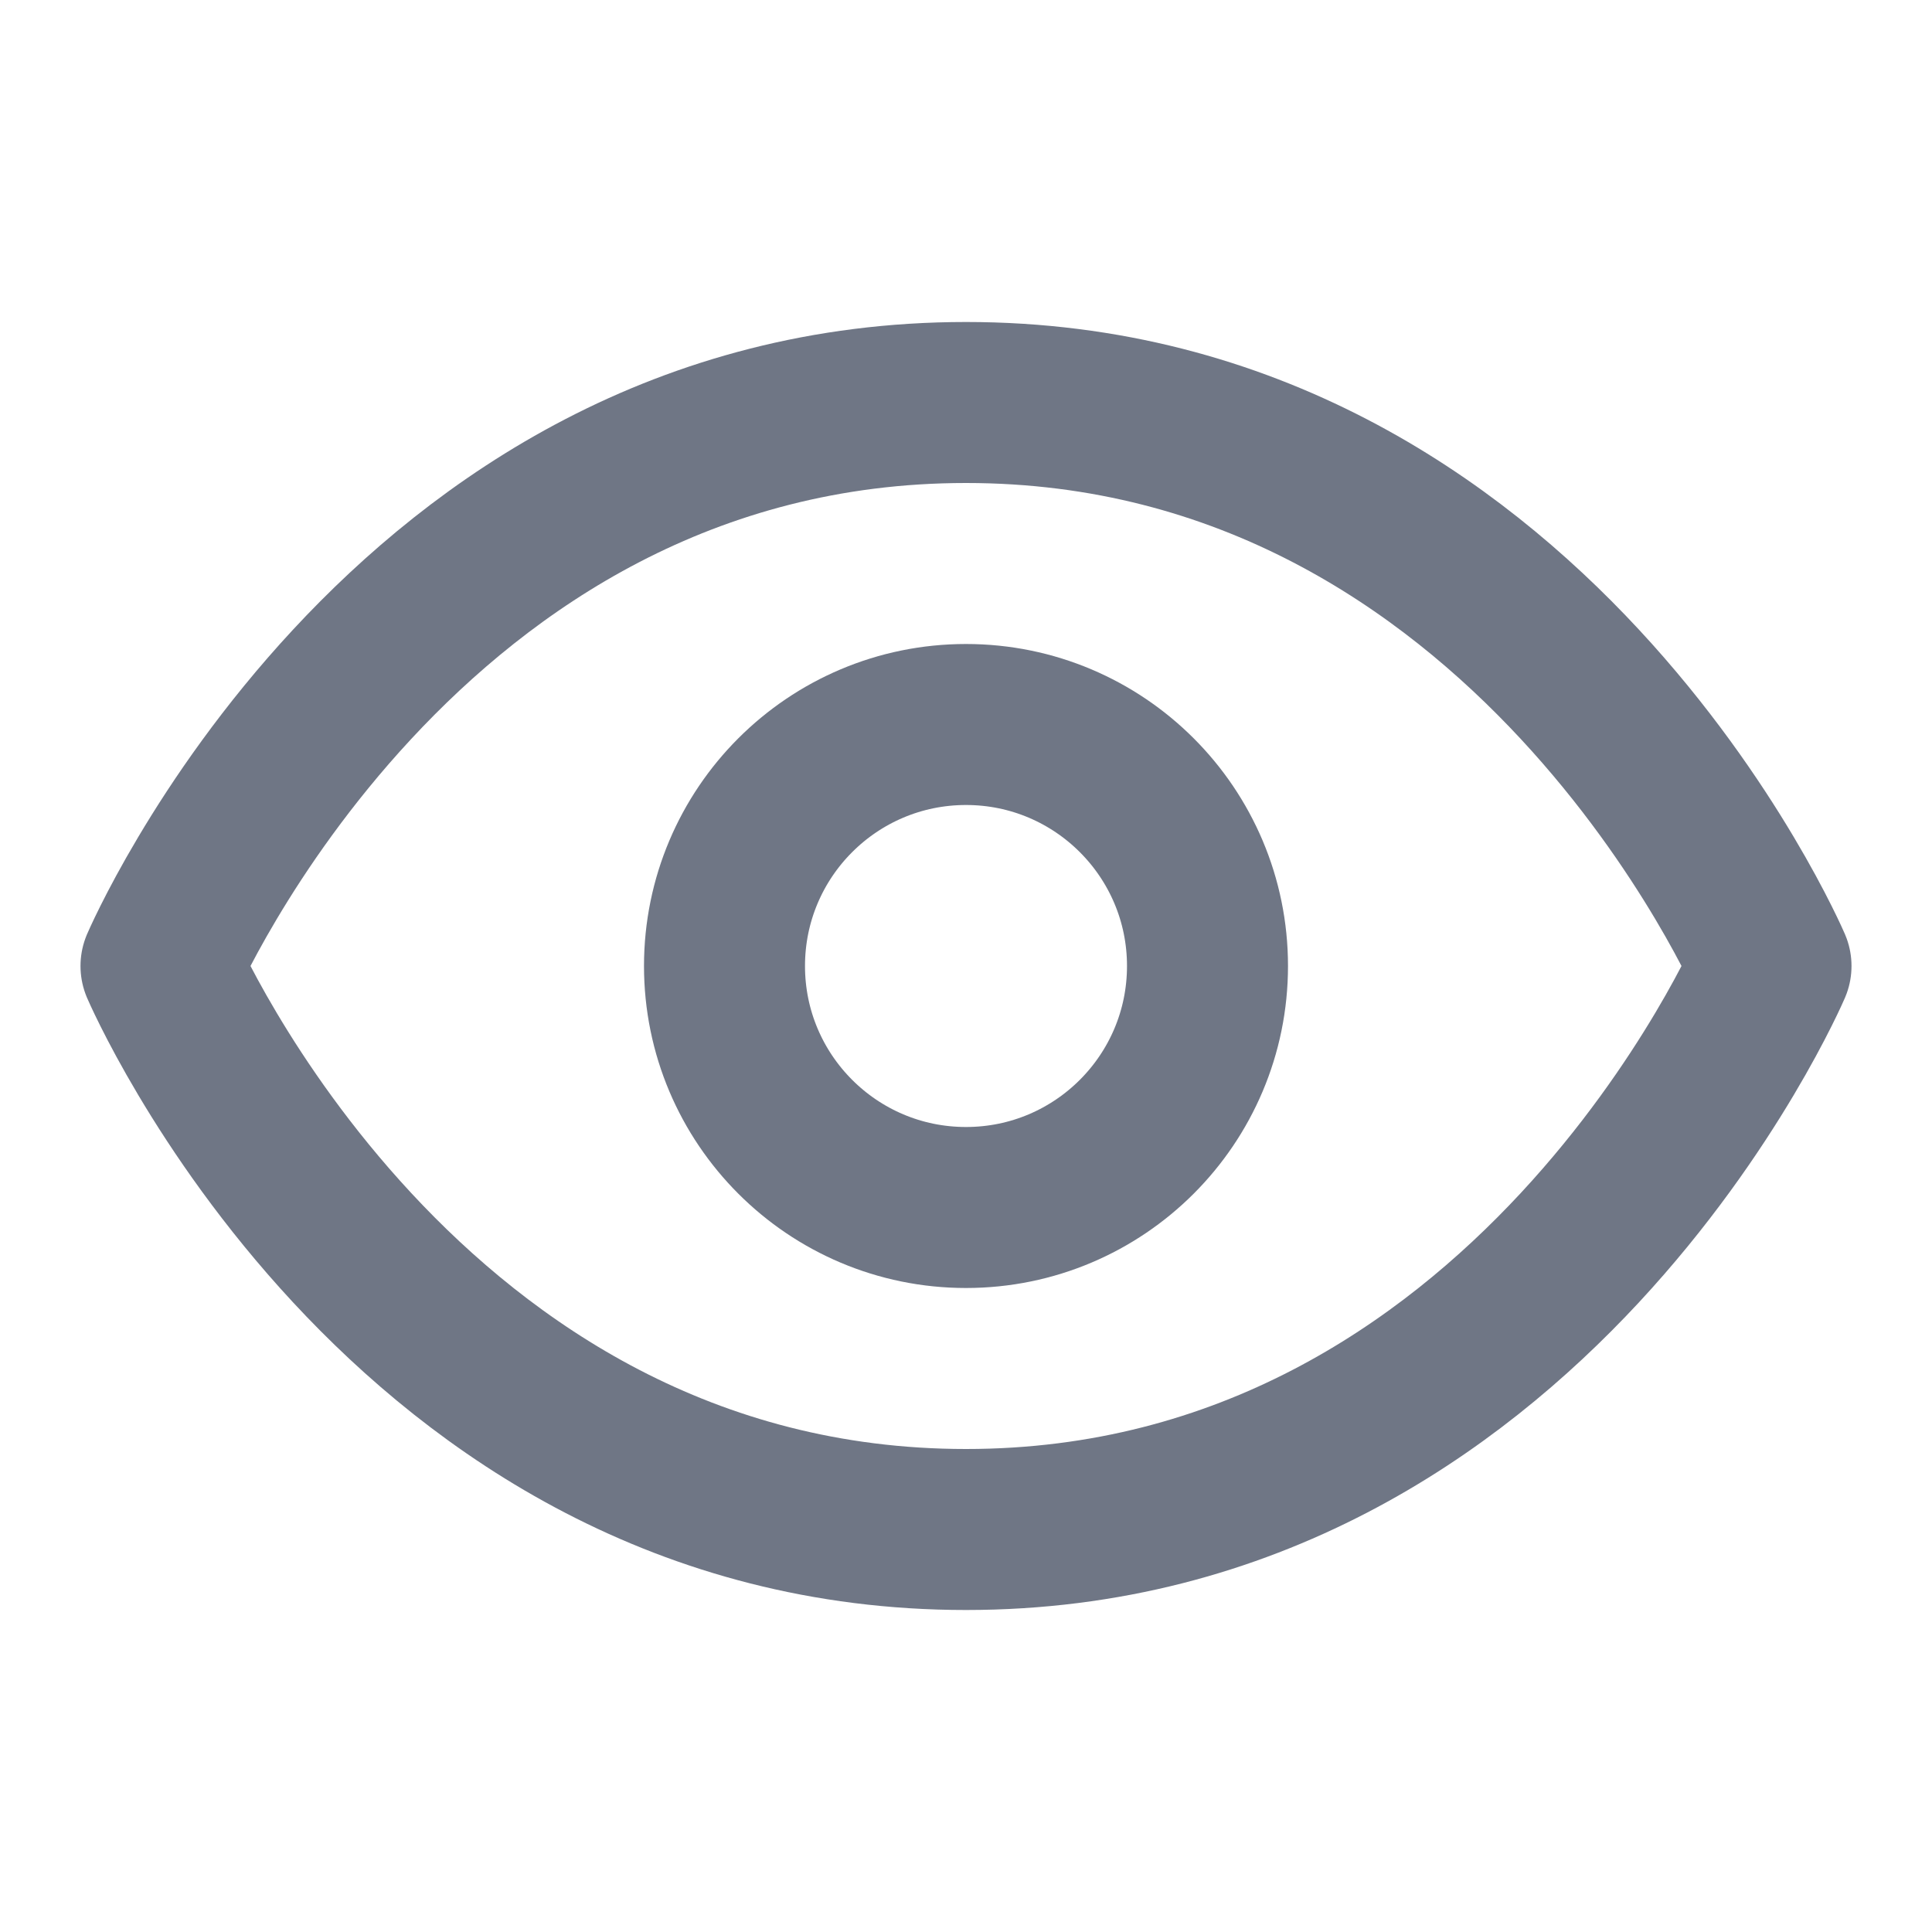
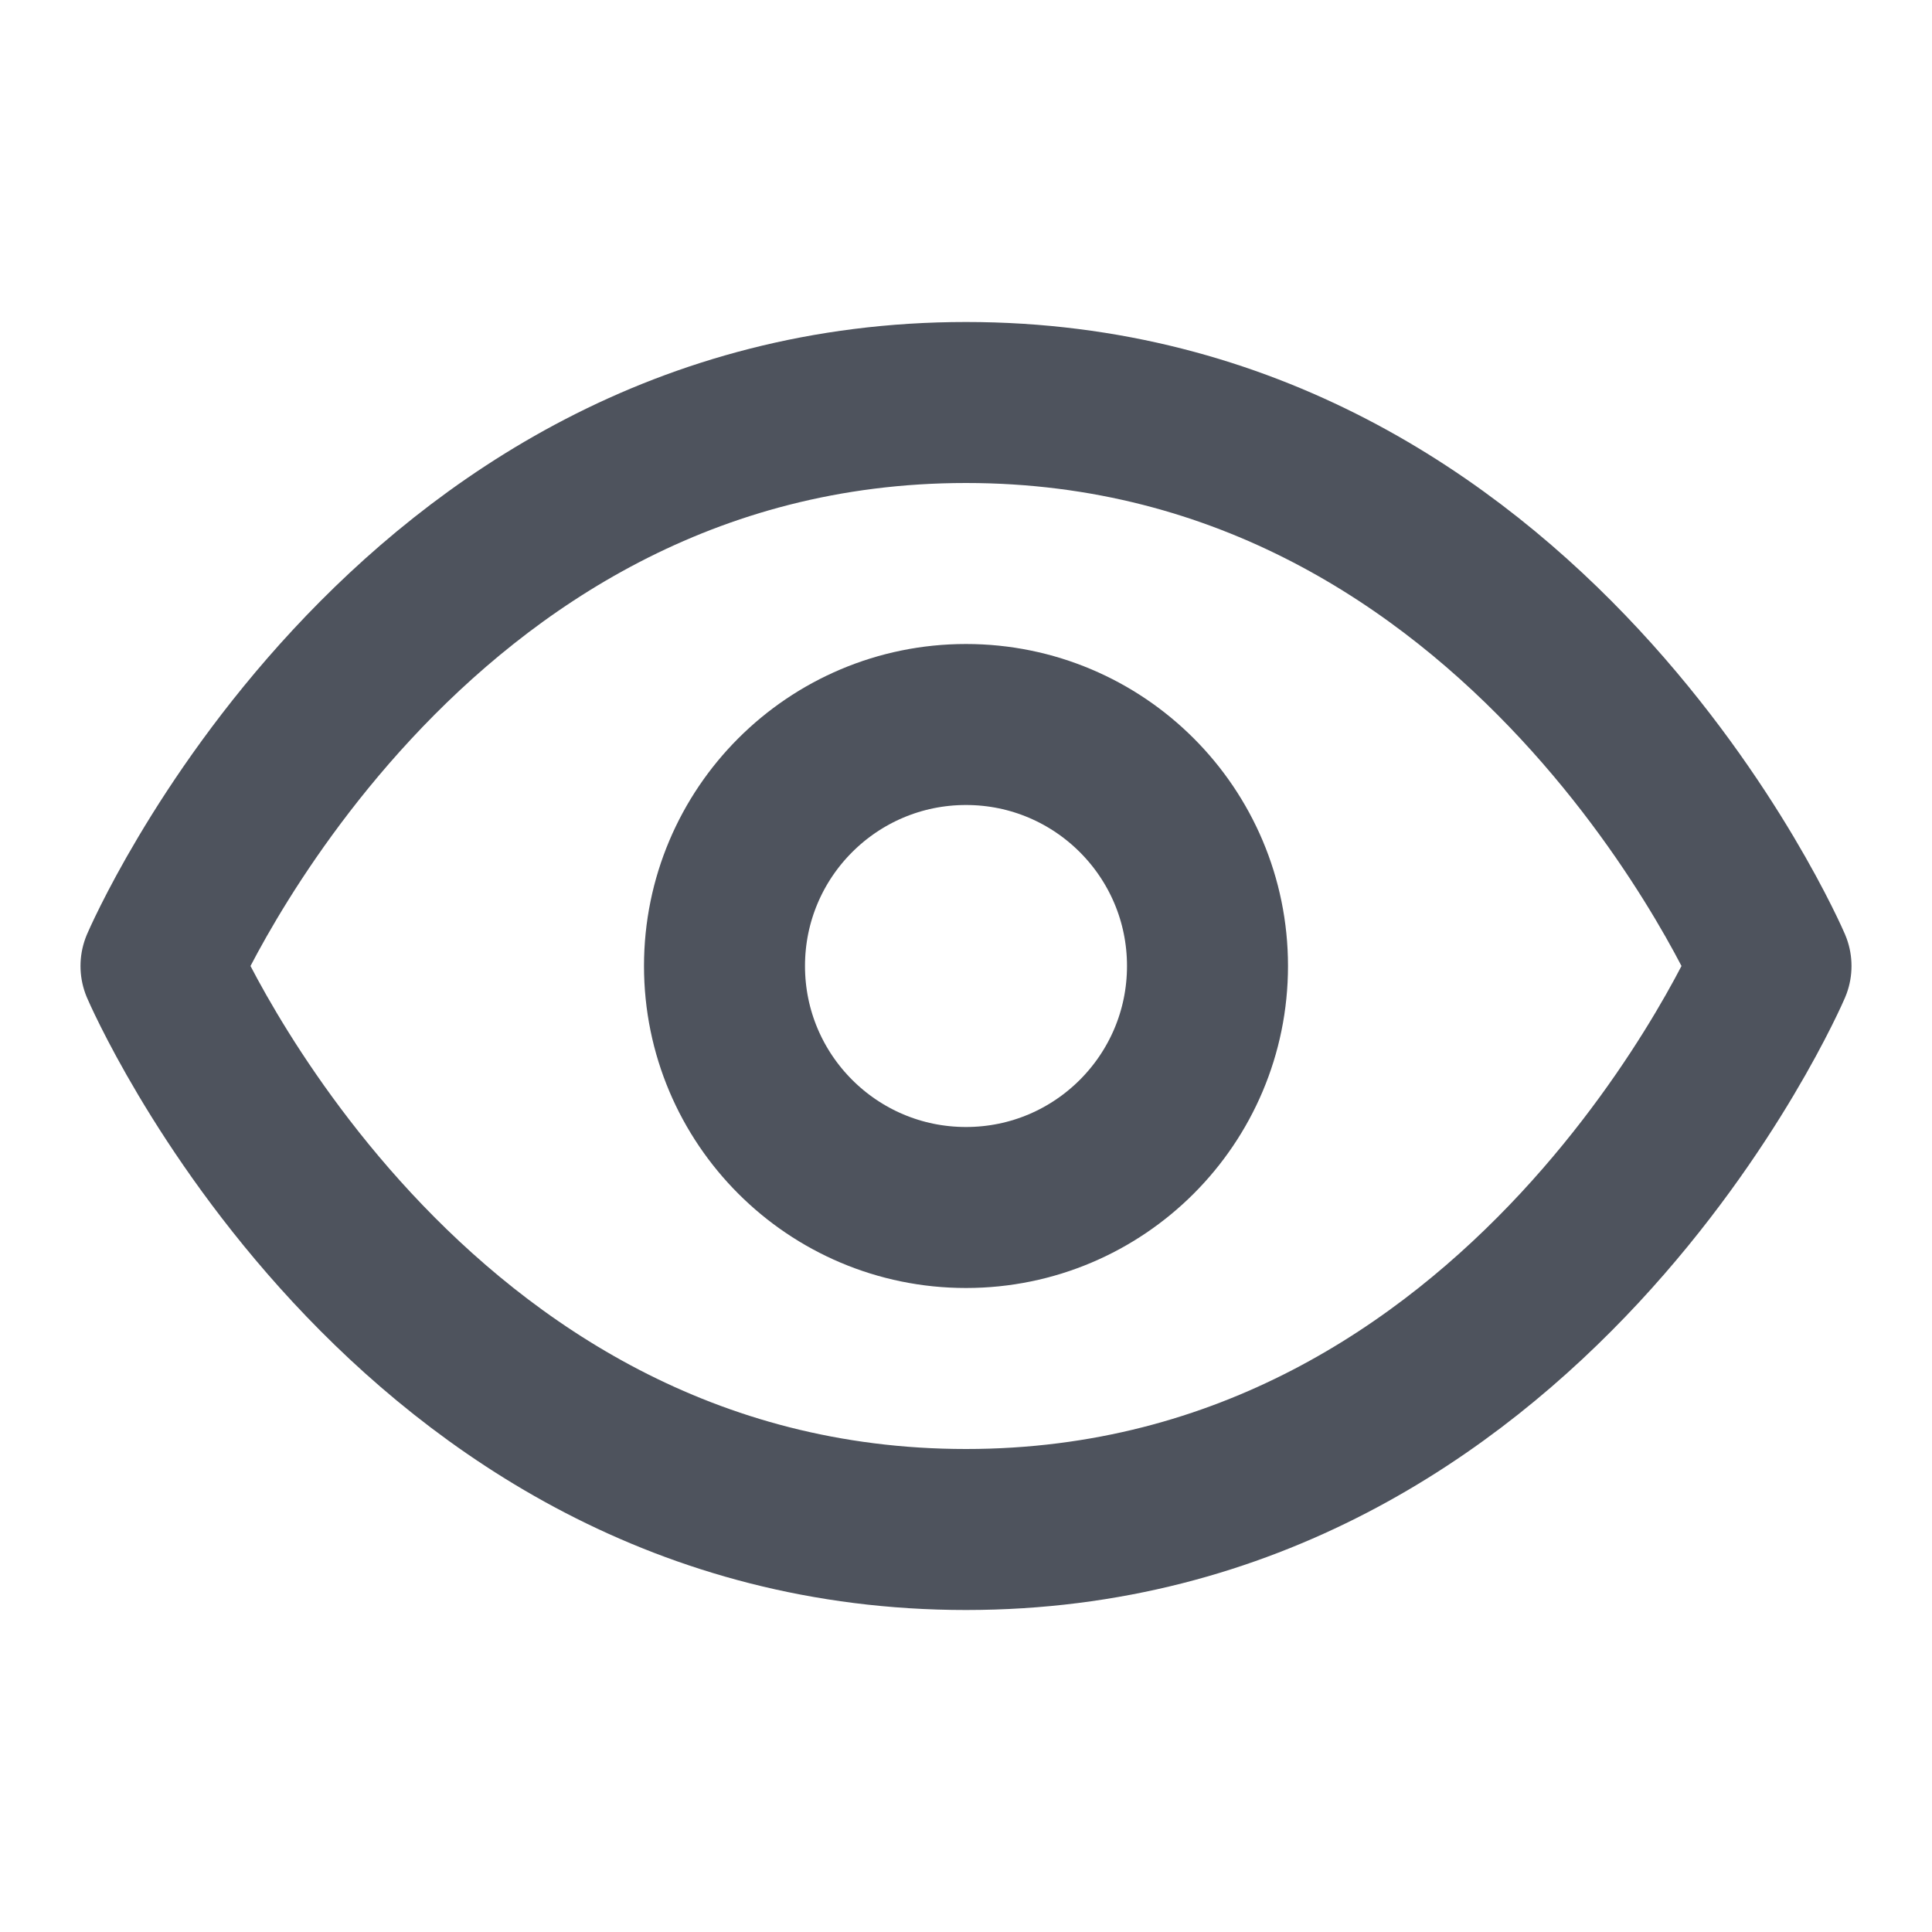
- <svg xmlns="http://www.w3.org/2000/svg" width="16" height="16" fill="none" stroke="#6f7685" stroke-linecap="round" stroke-linejoin="round" stroke-width="2" viewBox="0 0 24 24">
+ <svg xmlns="http://www.w3.org/2000/svg" width="16" height="16" fill="none" stroke="#4e535d" stroke-linecap="round" stroke-linejoin="round" stroke-width="2" viewBox="0 0 24 24">
  <path d="M2 12s3-7 10-7 10 7 10 7-3 7-10 7-10-7-10-7" />
  <circle cx="12" cy="12" r="3" />
</svg>
